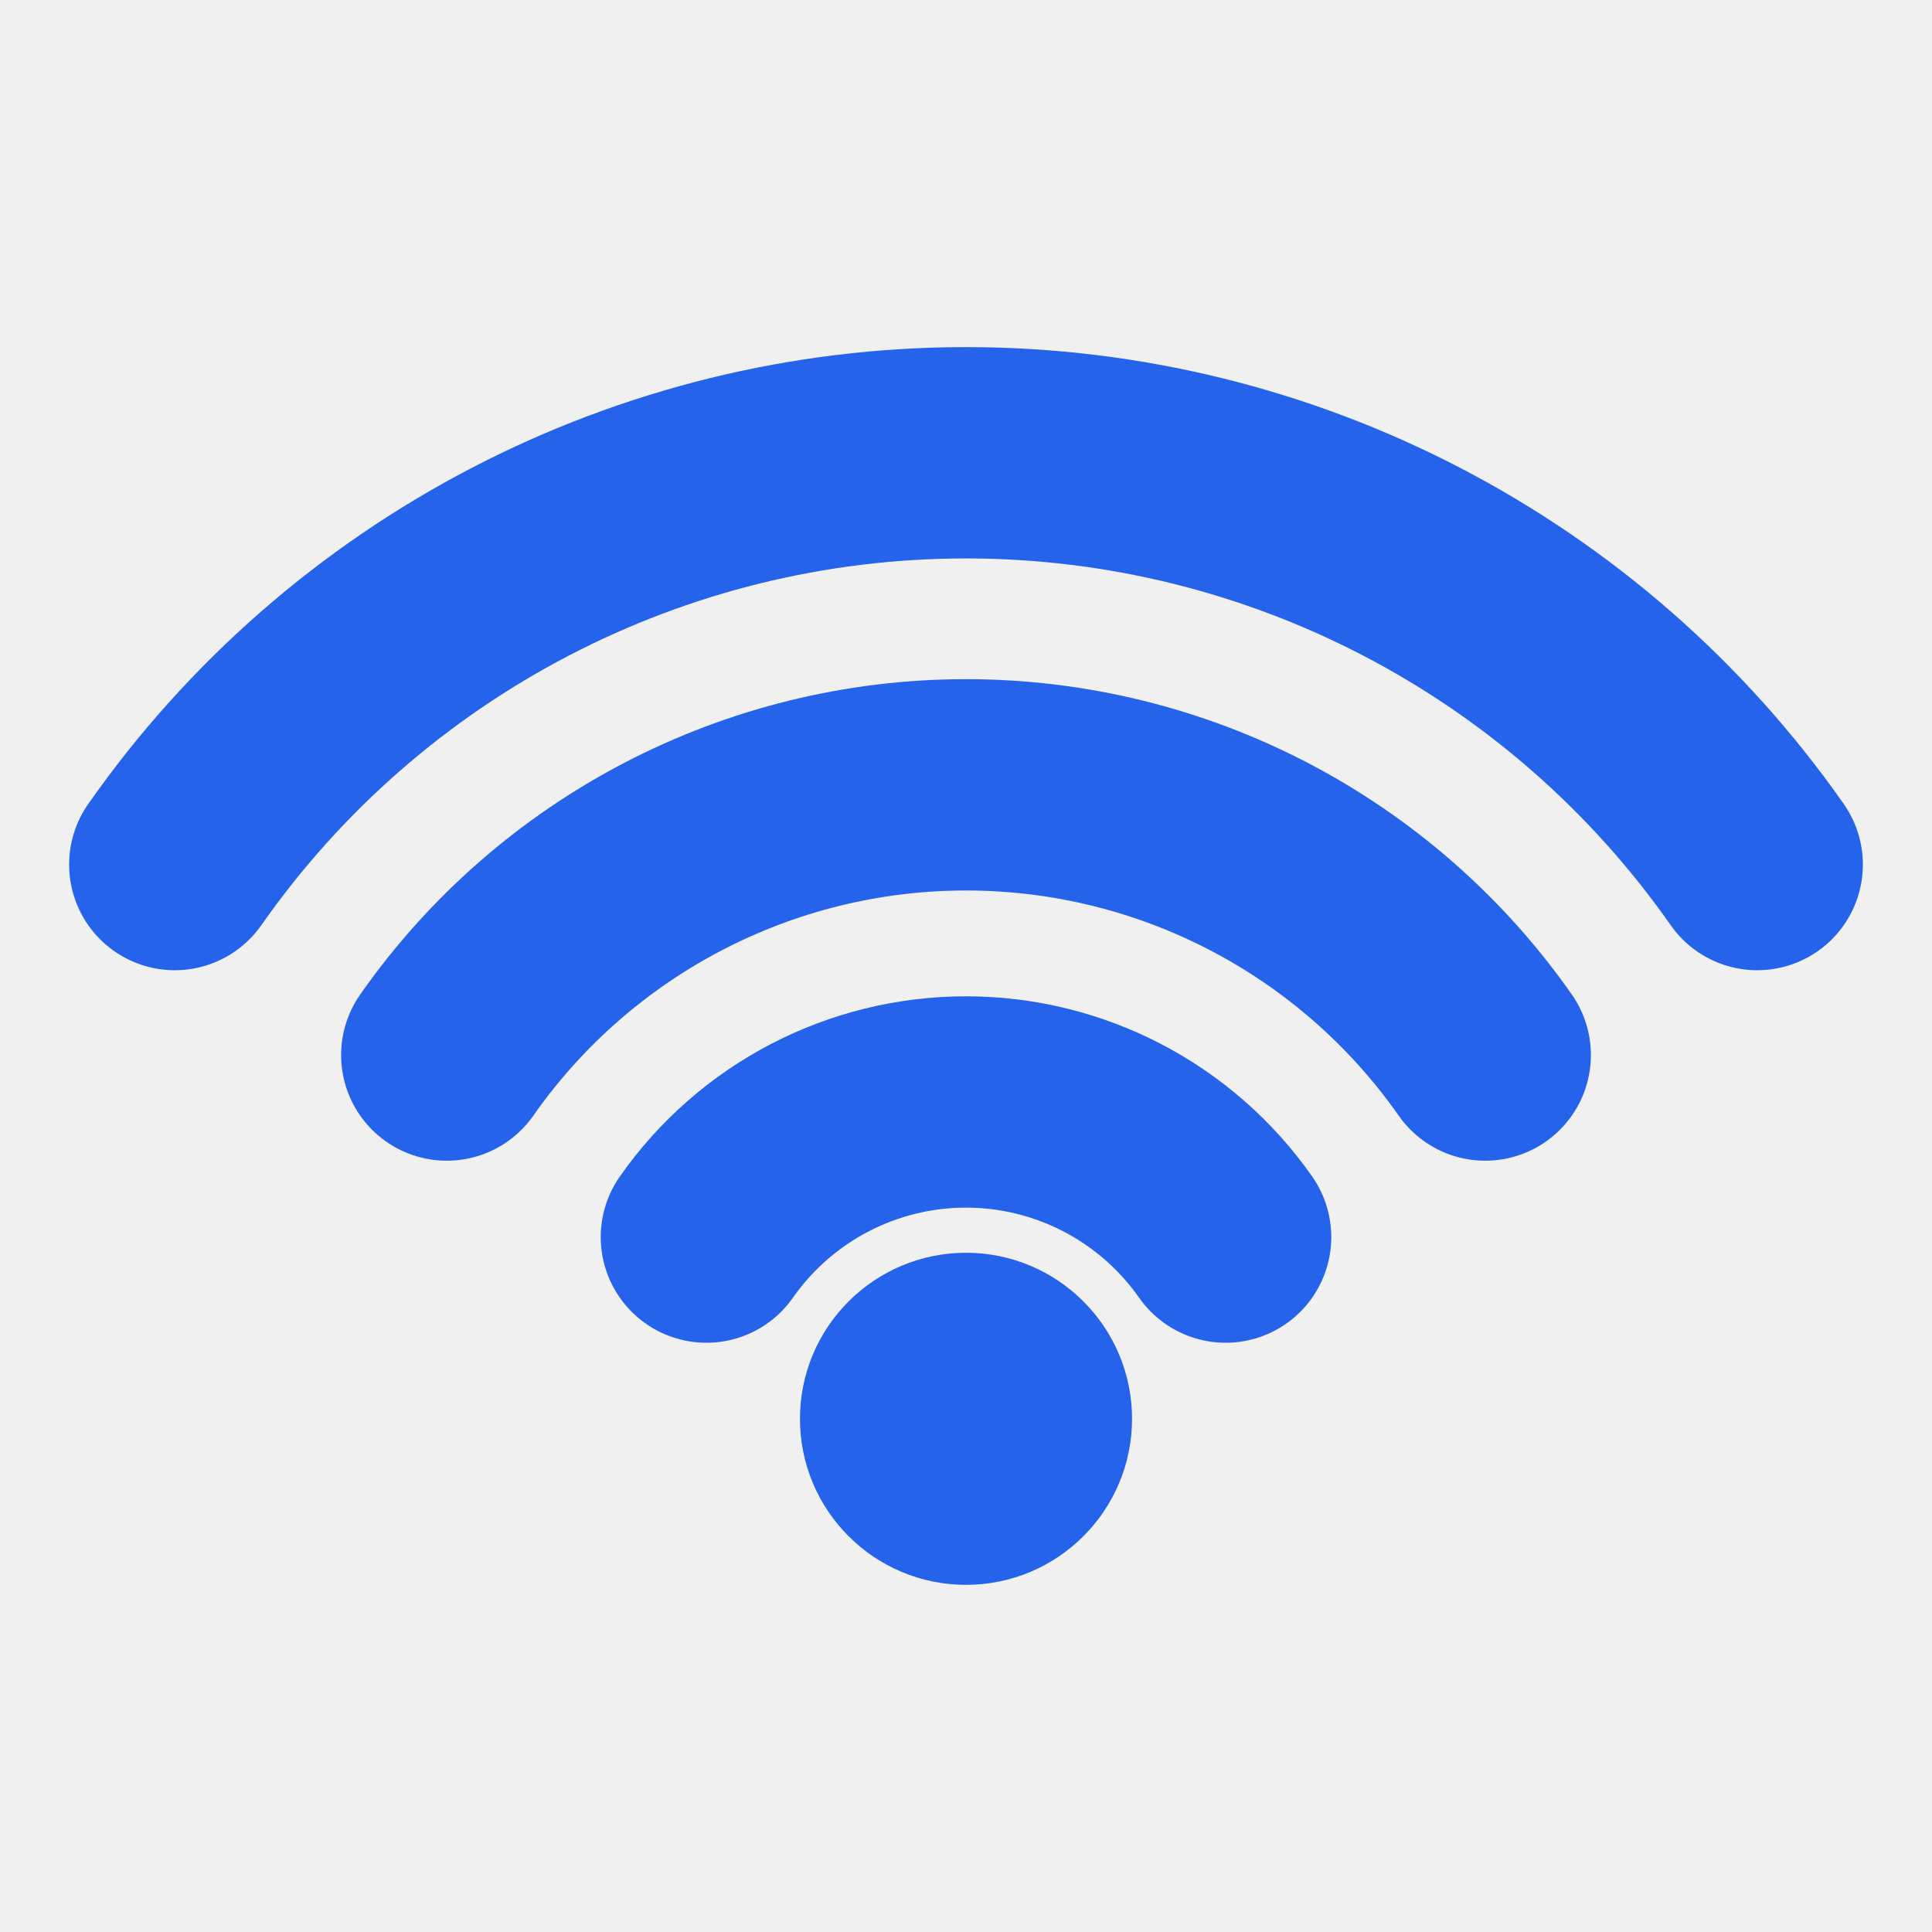
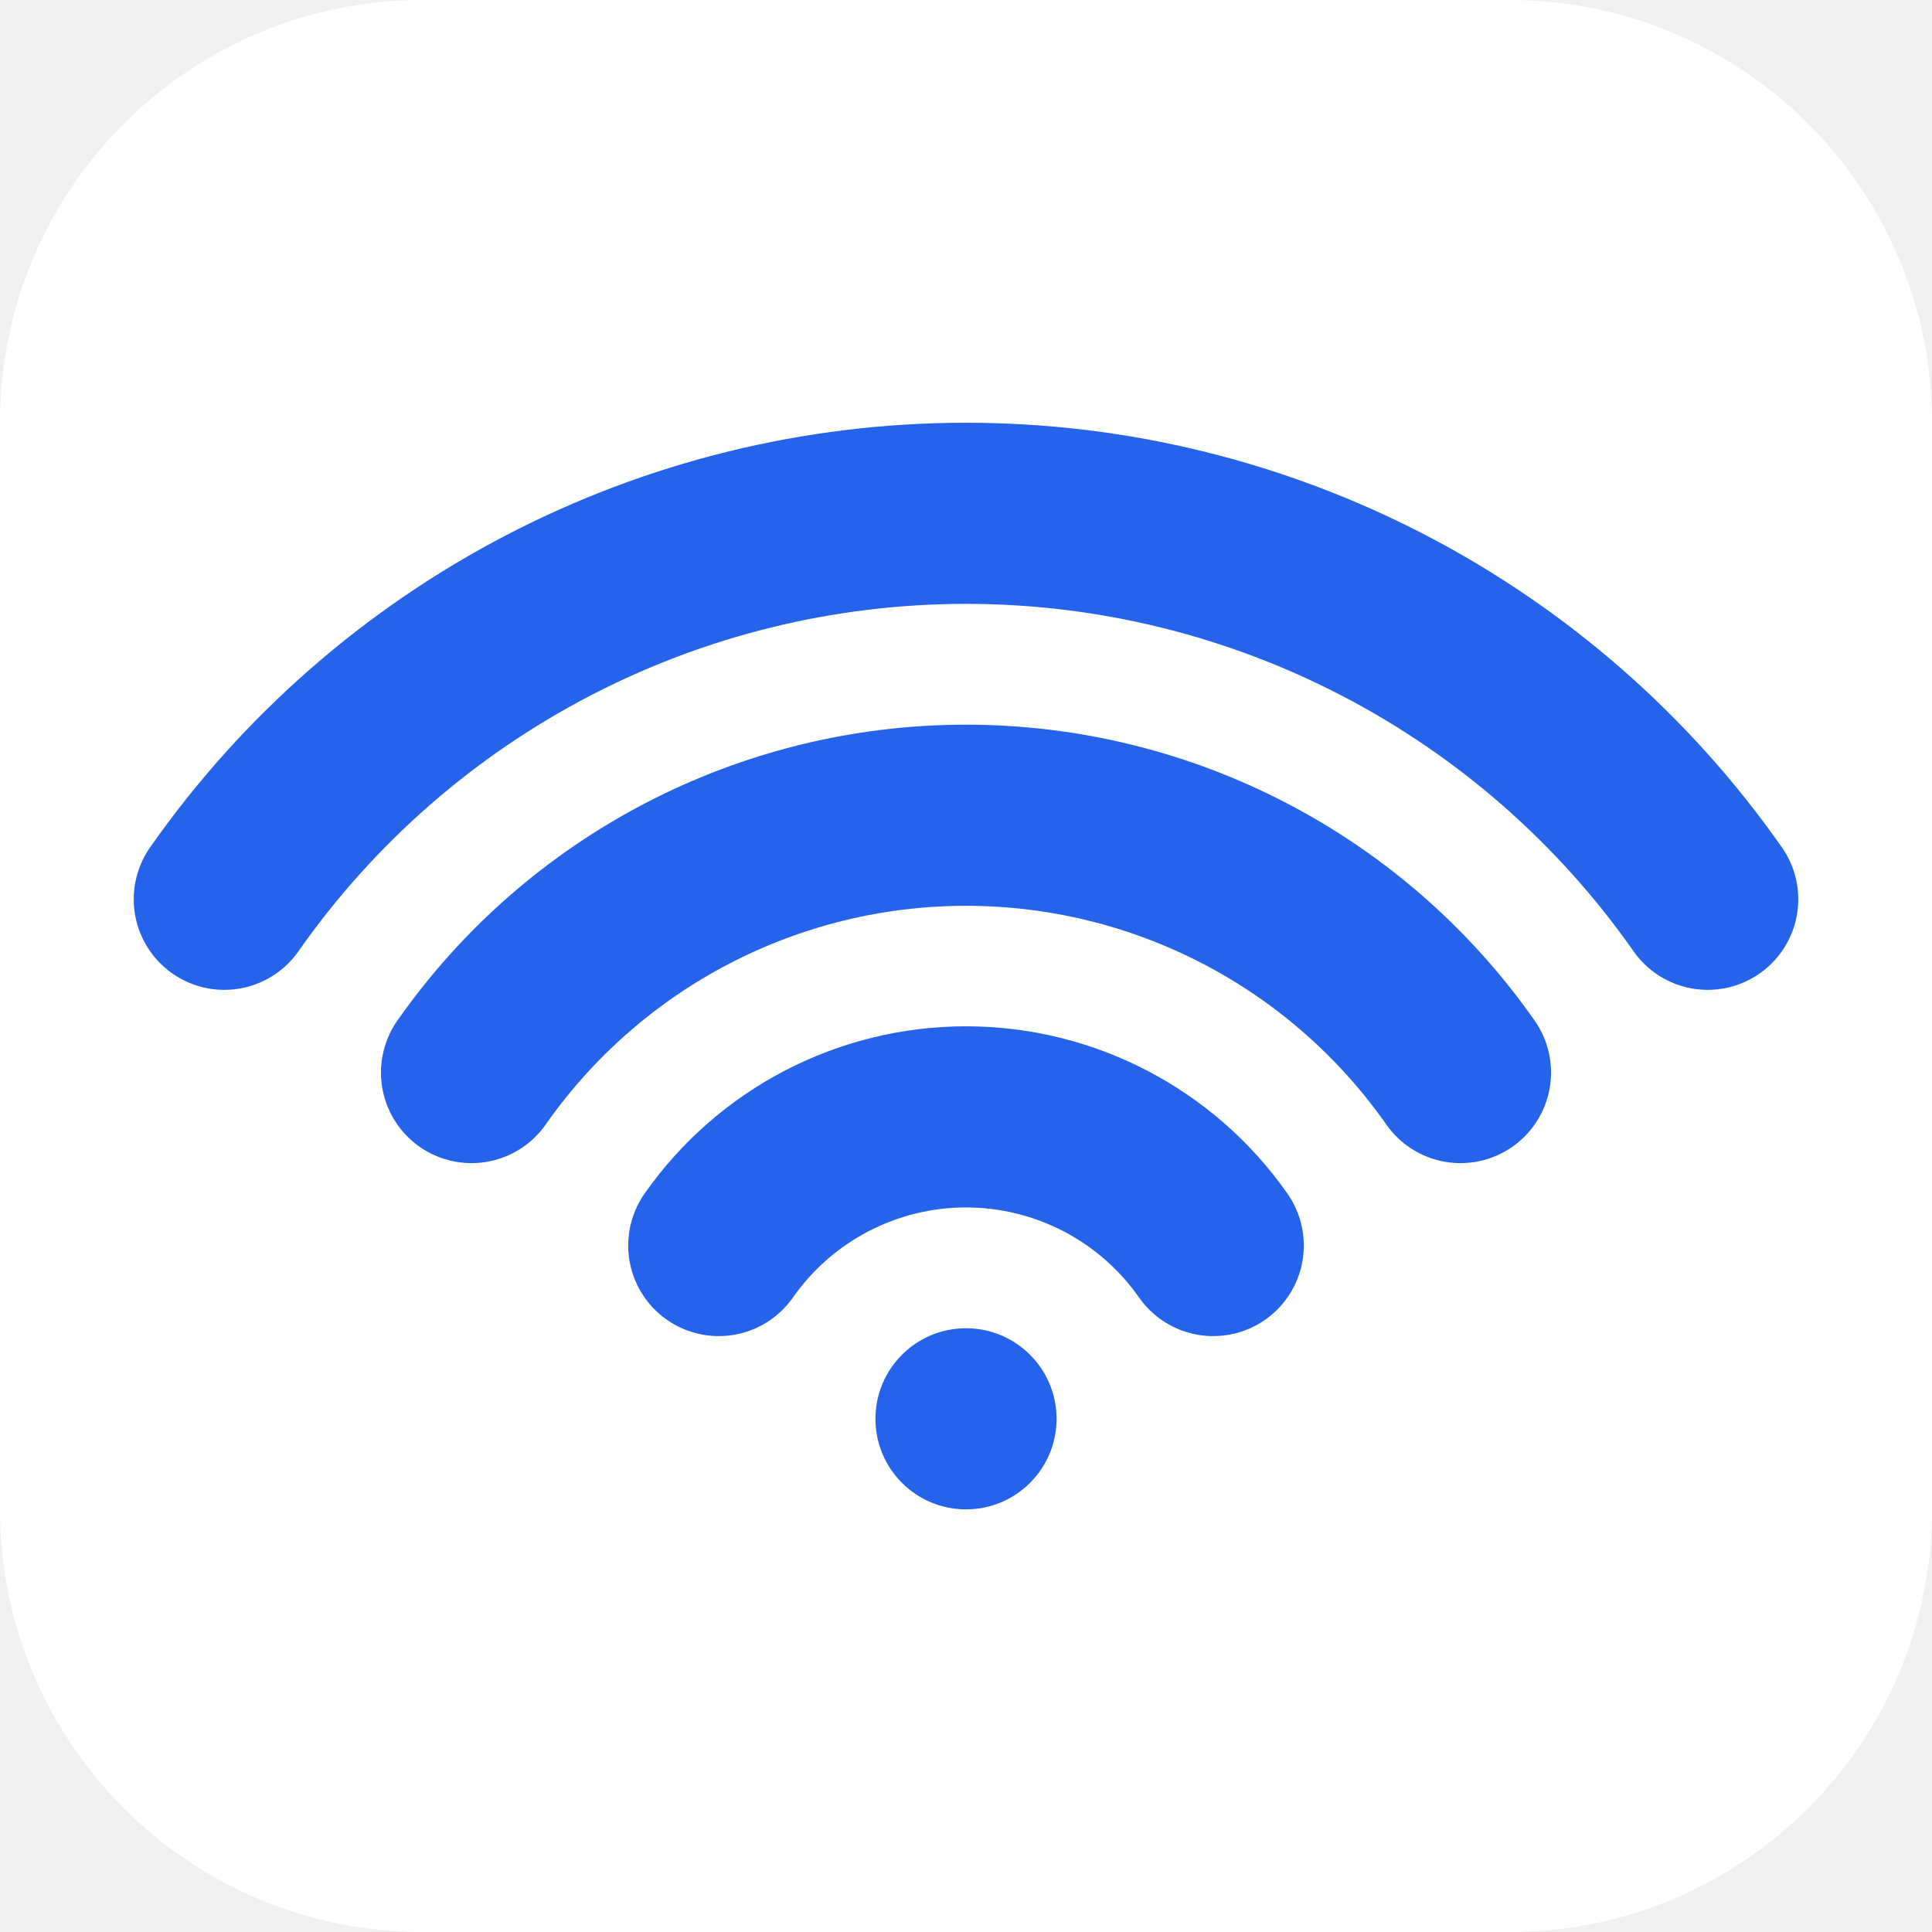
- <svg xmlns="http://www.w3.org/2000/svg" viewBox="0 0 64 64" width="64" height="64">
-   <g fill="none" stroke="#2563eb" stroke-width="7" stroke-linecap="round">
-     <path d="M5.79 28.64 A32 32 0 0 1 58.21 28.64" />
-     <path d="M14.8 34.95 A21 21 0 0 1 49.2 34.95" />
-     <path d="M23.4 40.98 A10.5 10.5 0 0 1 40.6 40.98" />
+ <svg xmlns="http://www.w3.org/2000/svg" viewBox="0 0 64 64">
+   <rect width="64" height="64" rx="14" fill="#ffffff" />
+   <g fill="none" stroke="#2563eb" stroke-width="6" stroke-linecap="round">
+     <path d="M7.43 29.79 A30 30 0 0 1 56.57 29.79" />
+     <path d="M15.62 35.53 A20 20 0 0 1 48.38 35.53" />
+     <path d="M23.81 41.26 A10 10 0 0 1 40.19 41.26" />
  </g>
-   <circle cx="32" cy="47" r="5.5" fill="#2563eb" />
+   <circle cx="32" cy="47" r="3" fill="#2563eb" />
</svg>
